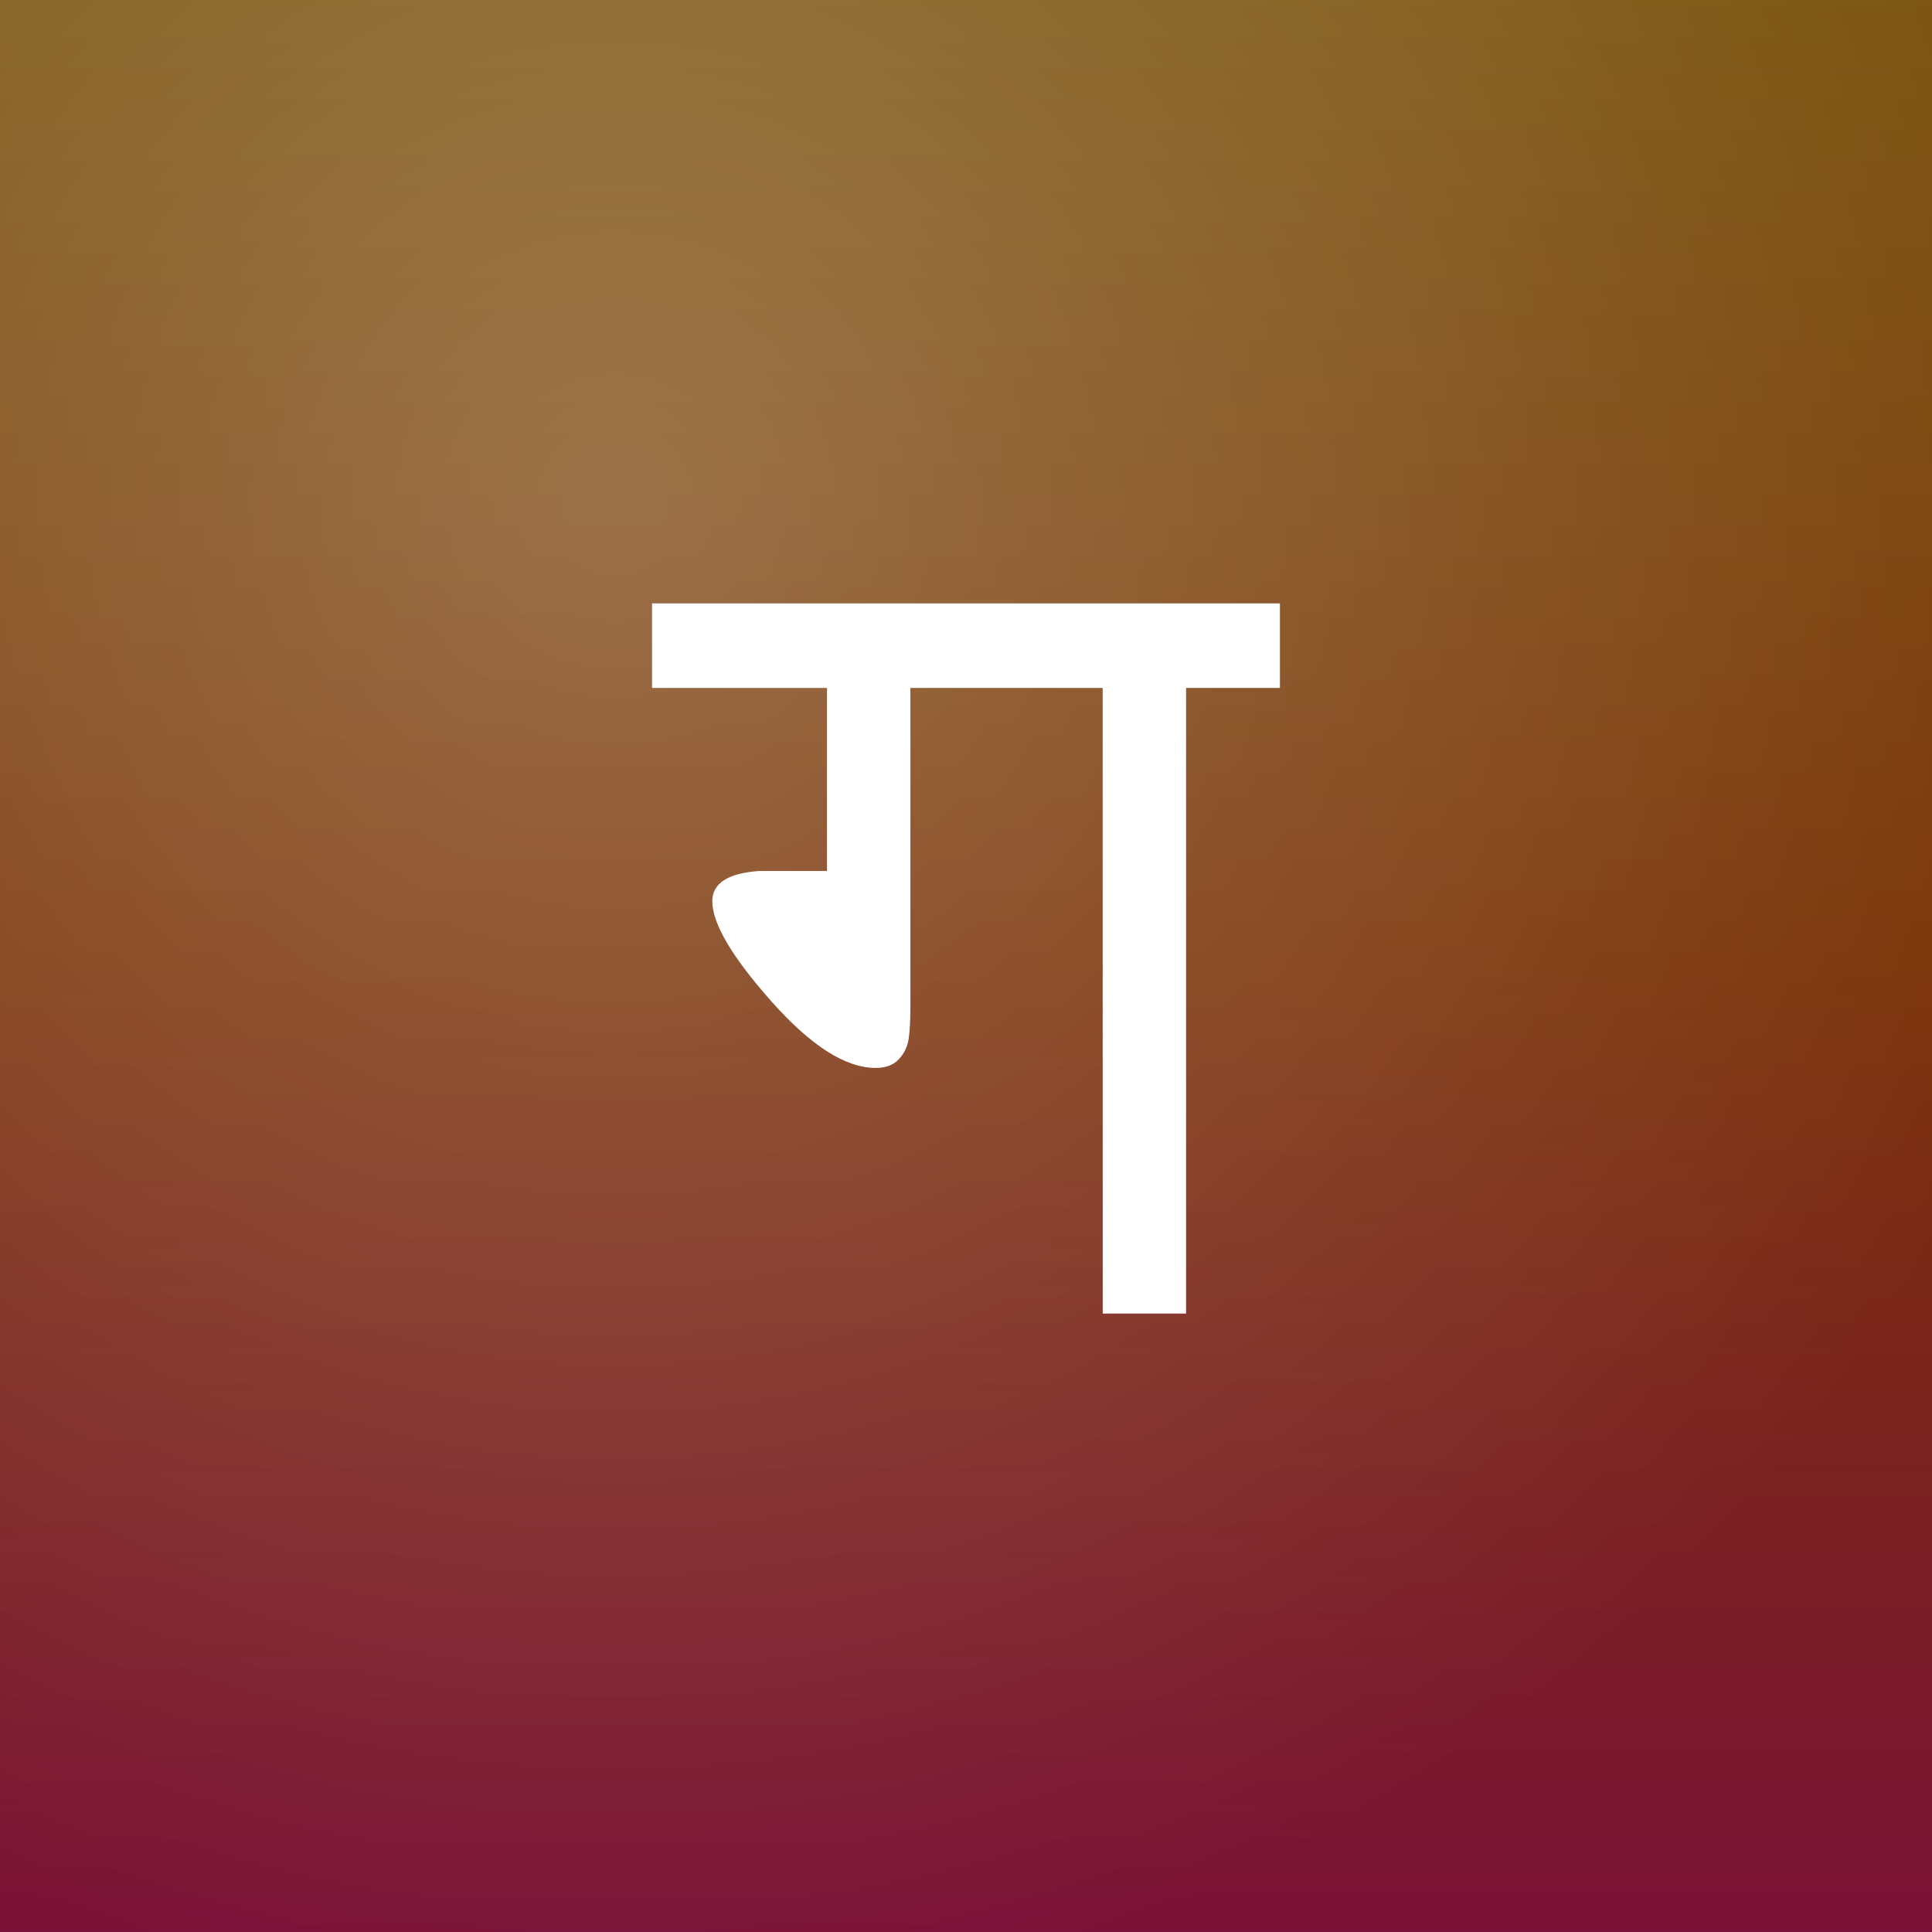
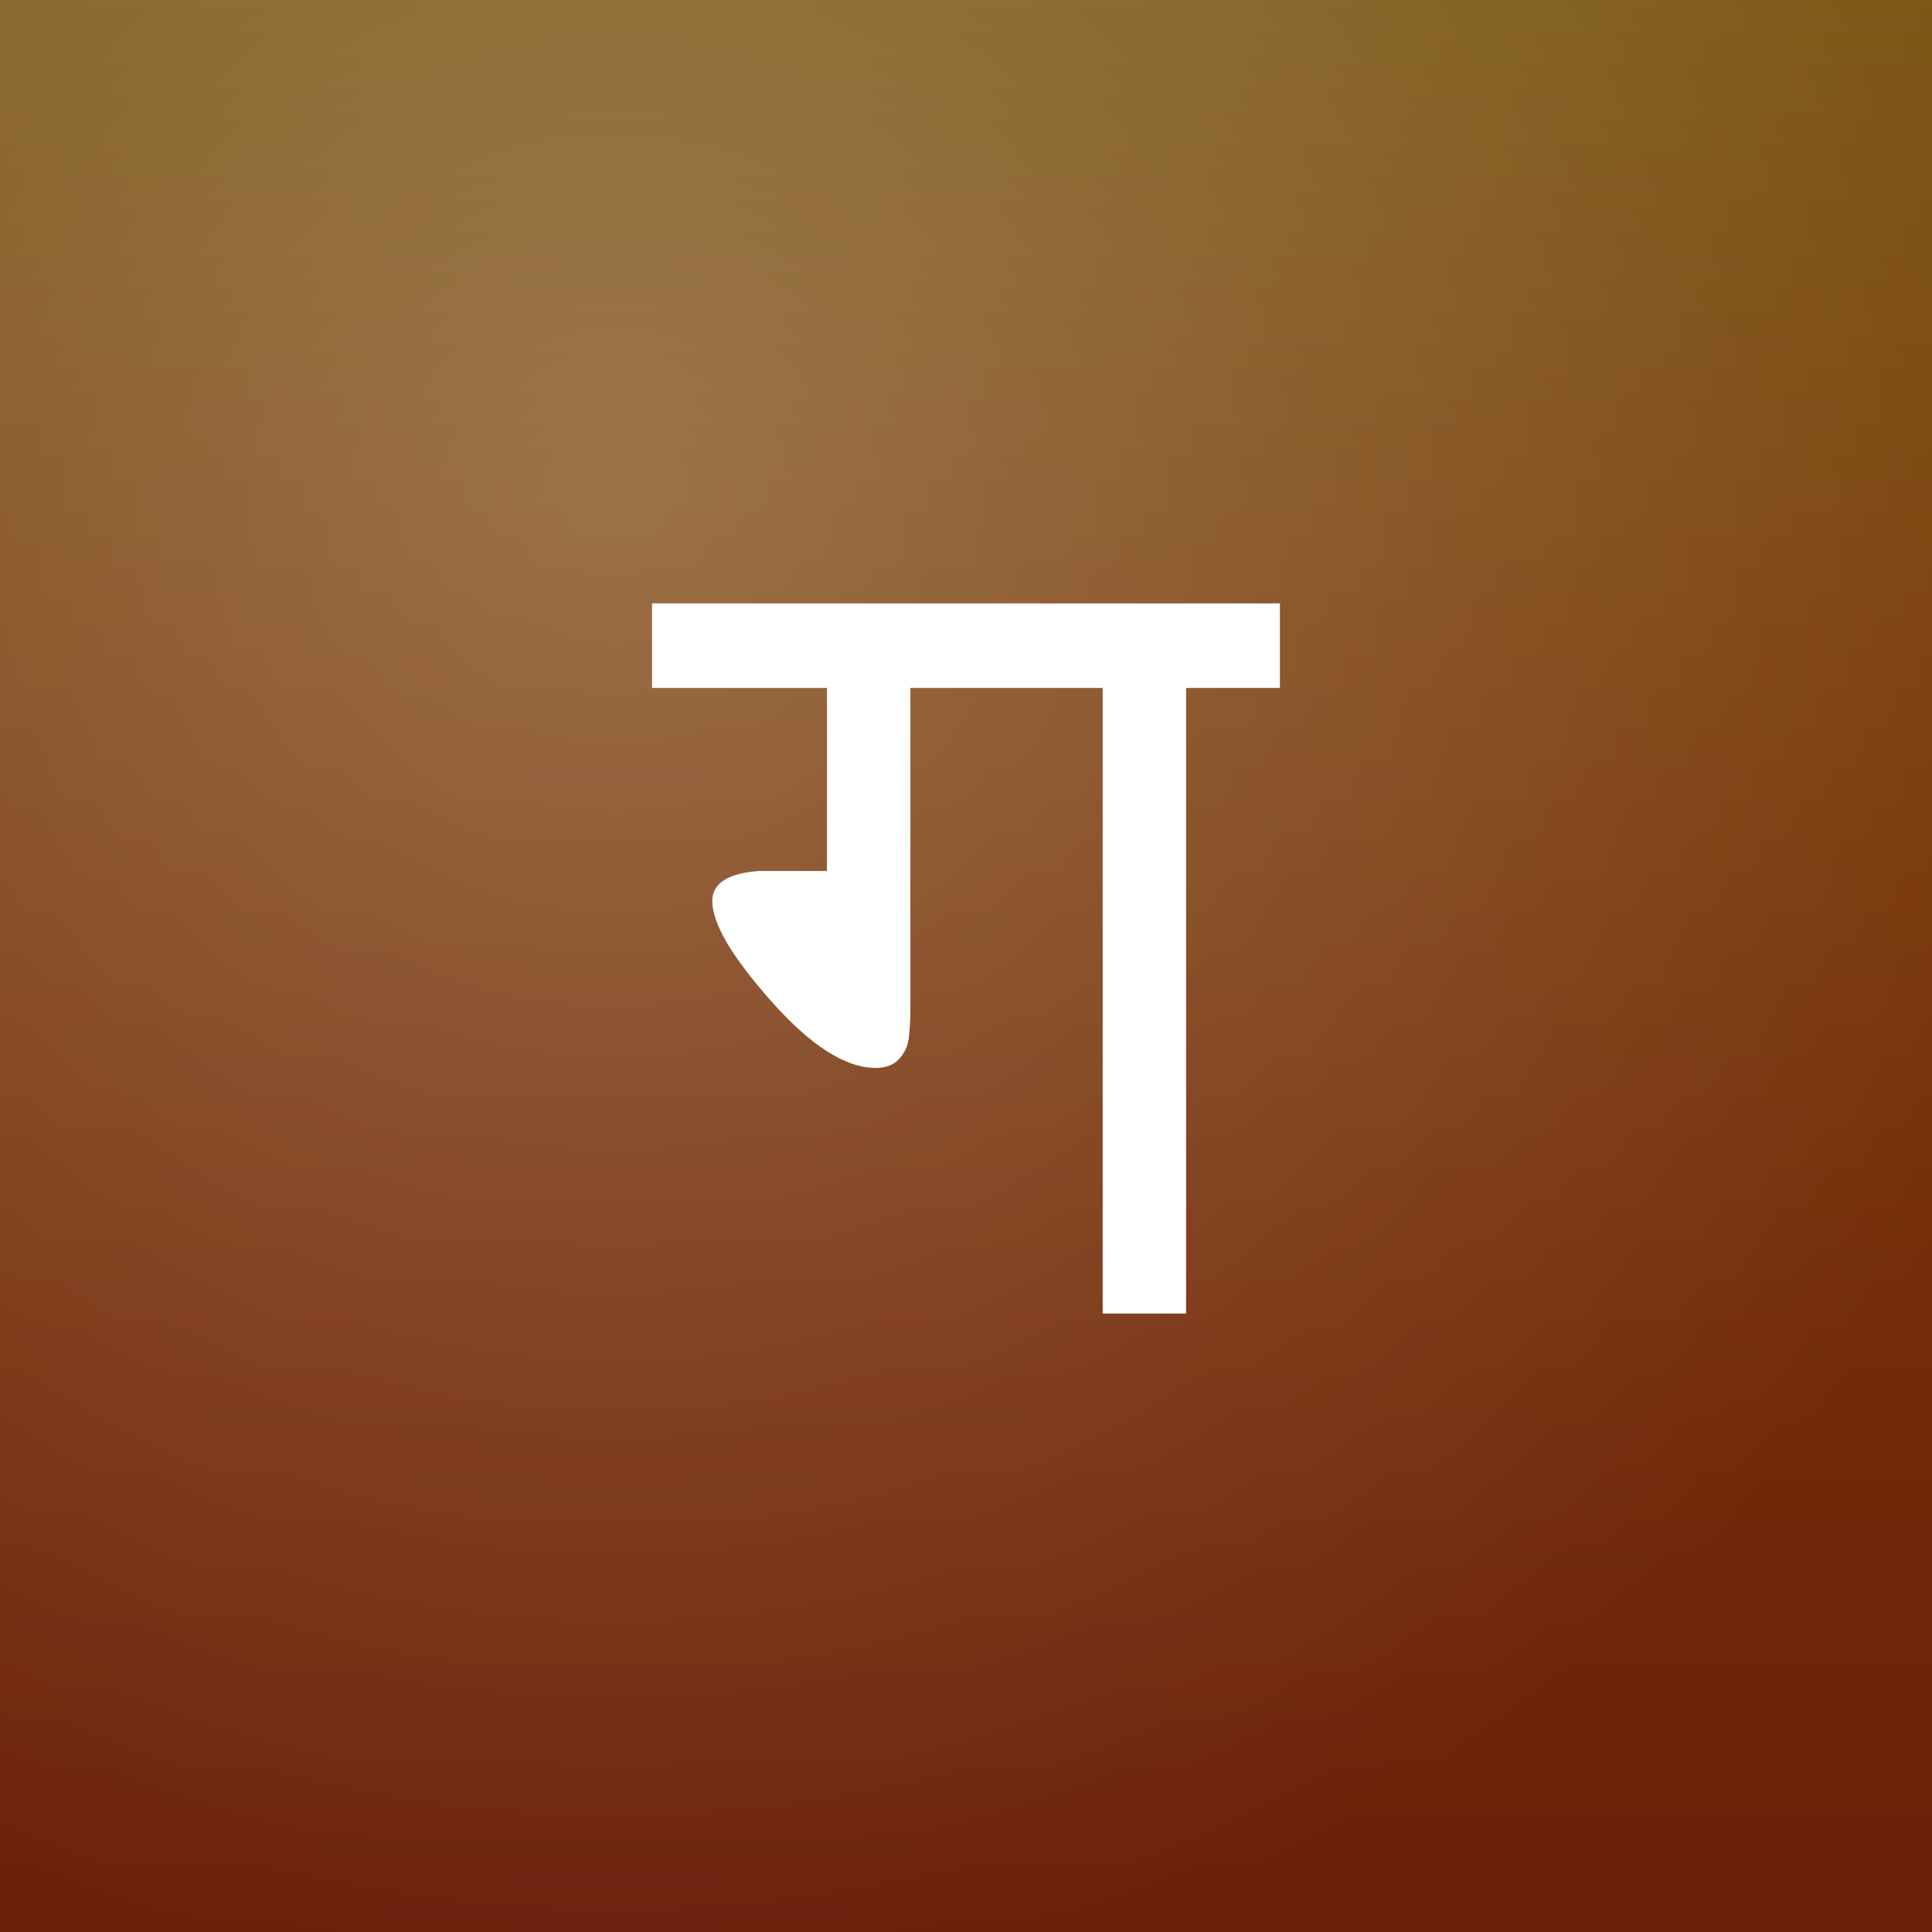
<svg xmlns="http://www.w3.org/2000/svg" width="1024" height="1024" viewBox="0 0 1024 1024">
  <defs>
    <linearGradient id="ground" x1="0" y1="0" x2="0" y2="1">
-       <stop offset="0.00" stop-color="#7A530E" />
-       <stop offset="0.50" stop-color="#7A3308" />
-       <stop offset="1.00" stop-color="#7A1137" />
+       <stop offset="0.00" stop-color="#7A5512" />
+       <stop offset="0.33" stop-color="#7A3E0A" />
+       <stop offset="0.67" stop-color="#742C08" />
+       <stop offset="1.00" stop-color="#6B1F0B" />
    </linearGradient>
    <radialGradient id="glow" cx="0.32" cy="0.26" r="0.78">
      <stop offset="0" stop-color="#FFFFFF" stop-opacity="0.25" />
      <stop offset="1" stop-color="#FFFFFF" stop-opacity="0" />
    </radialGradient>
  </defs>
  <rect width="1024" height="1024" fill="url(#ground)" />
  <rect width="1024" height="1024" fill="url(#glow)" />
  <text x="512.0" y="512.0" font-family="Kohinoor Devanagari, Devanagari MT, sans-serif" font-size="614" fill="#FFFFFF" text-anchor="middle" dominant-baseline="central">ग</text>
</svg>
